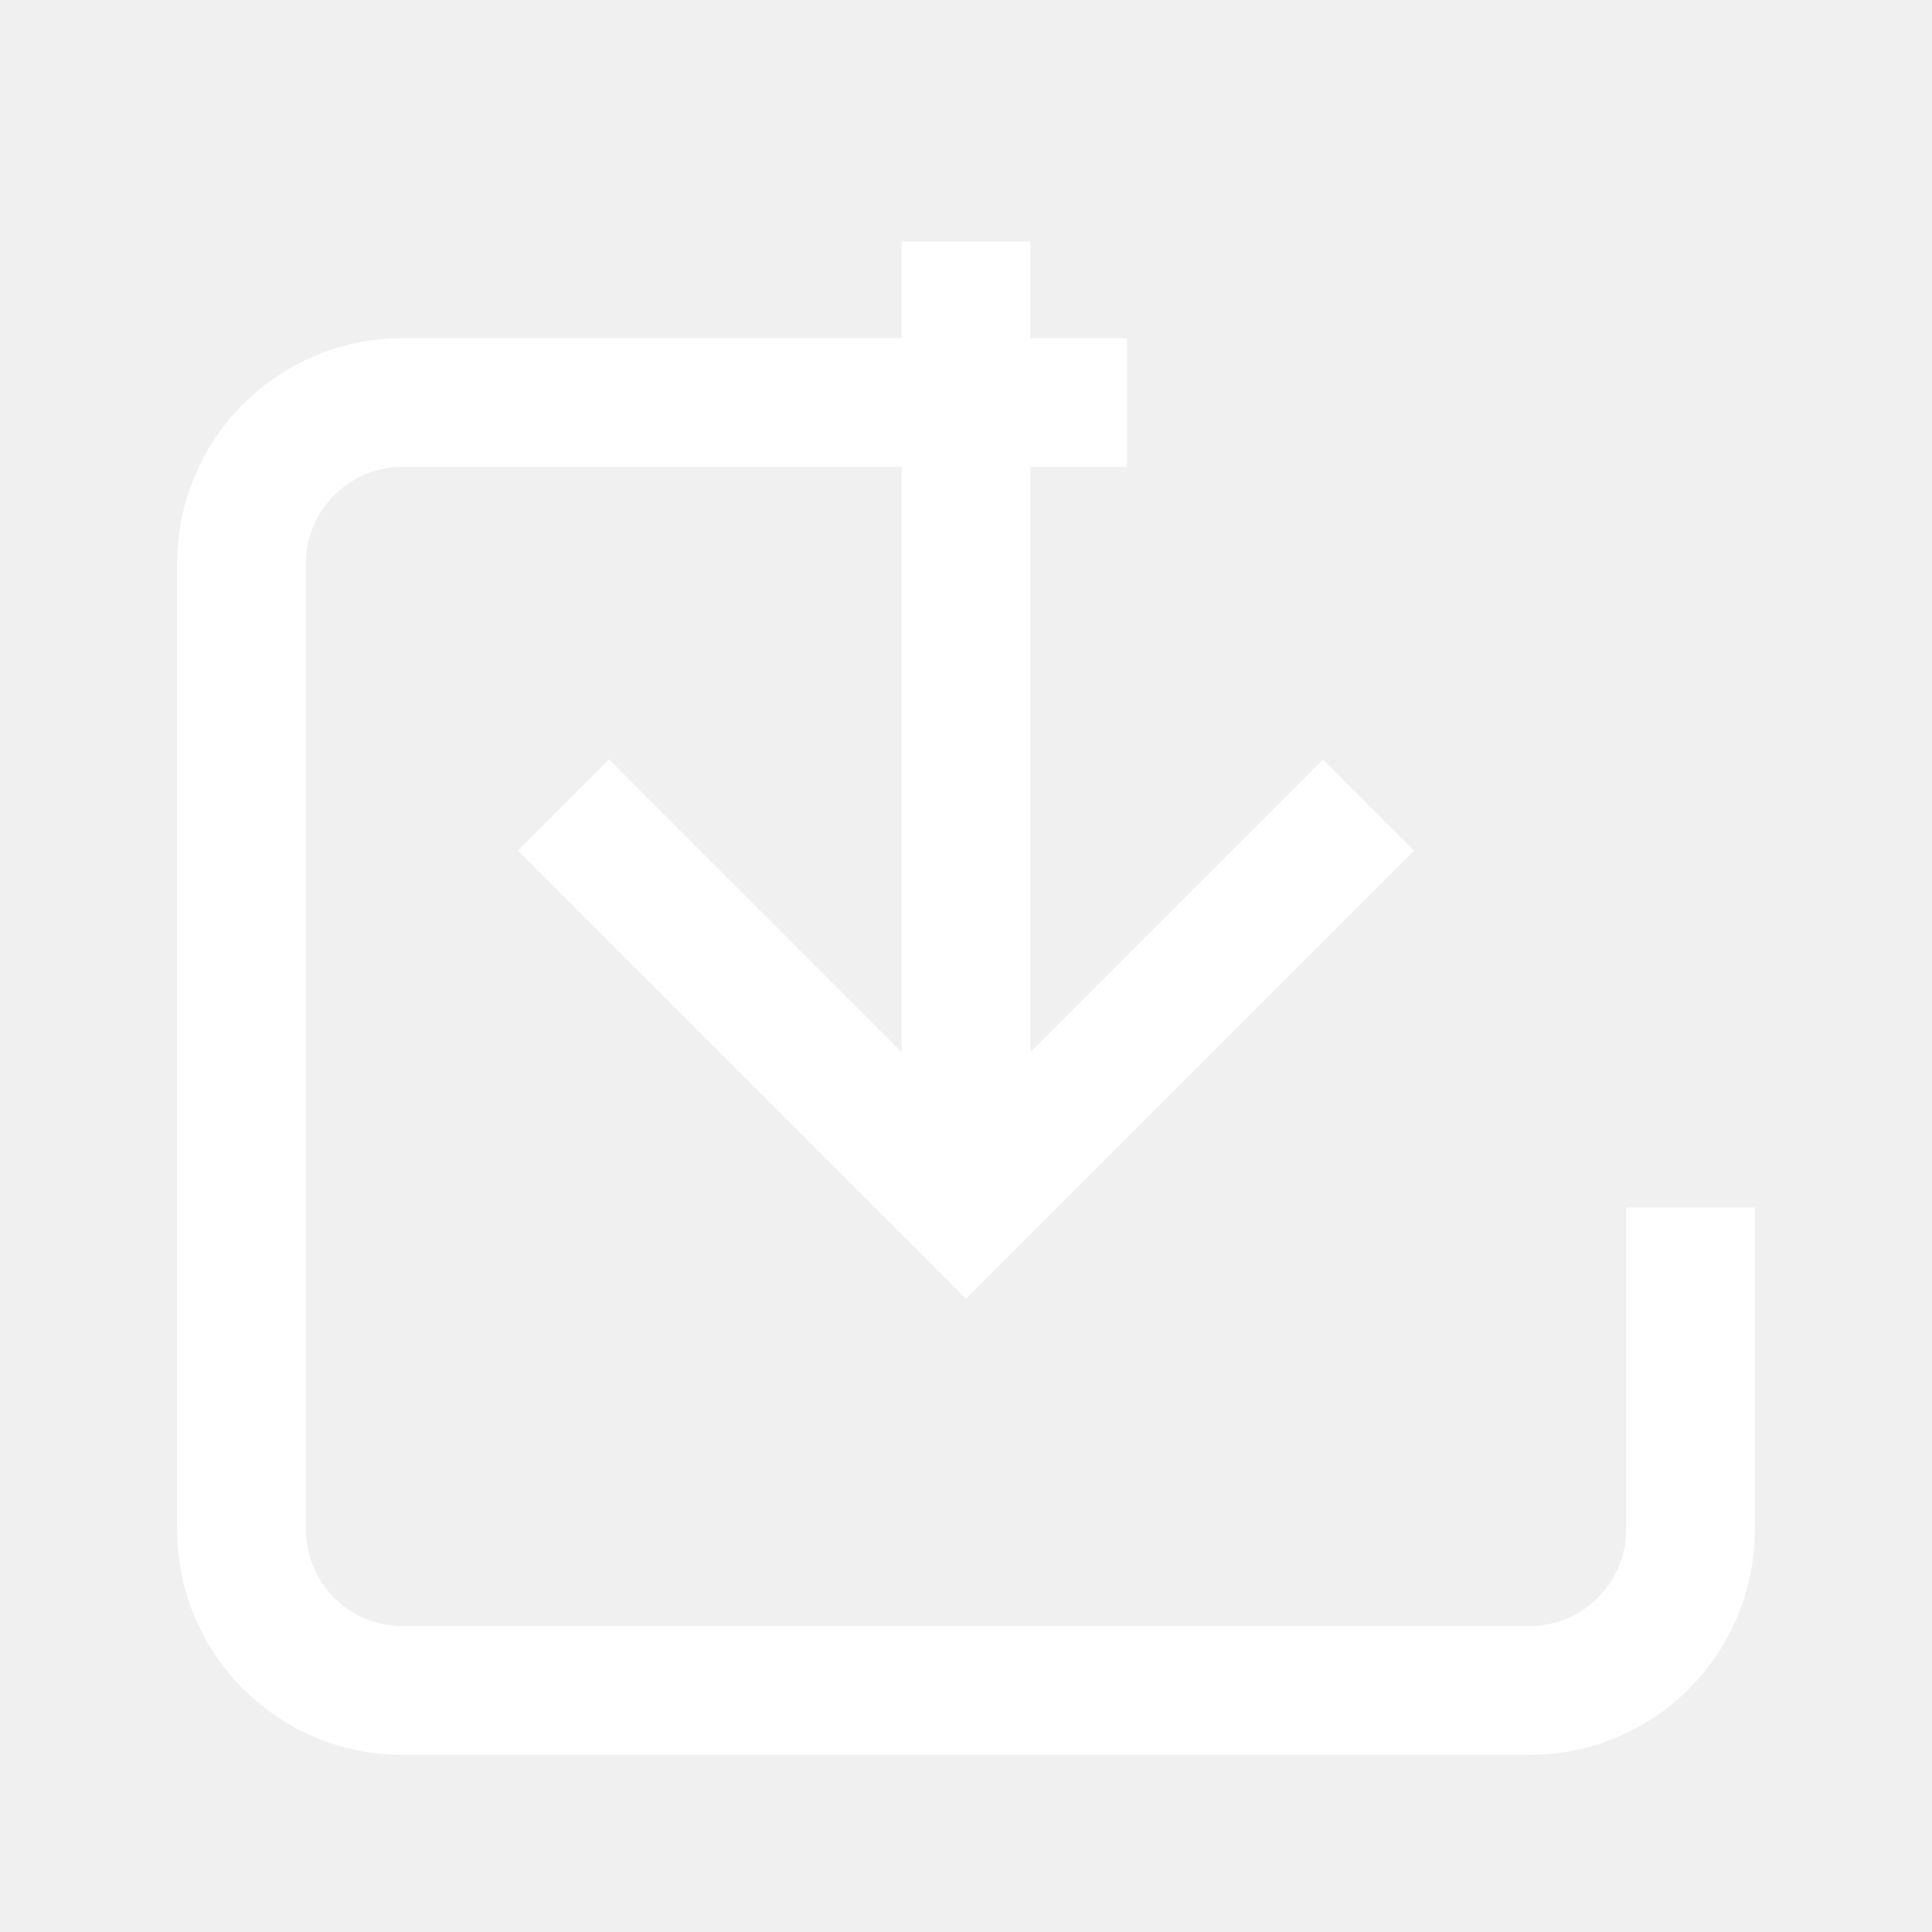
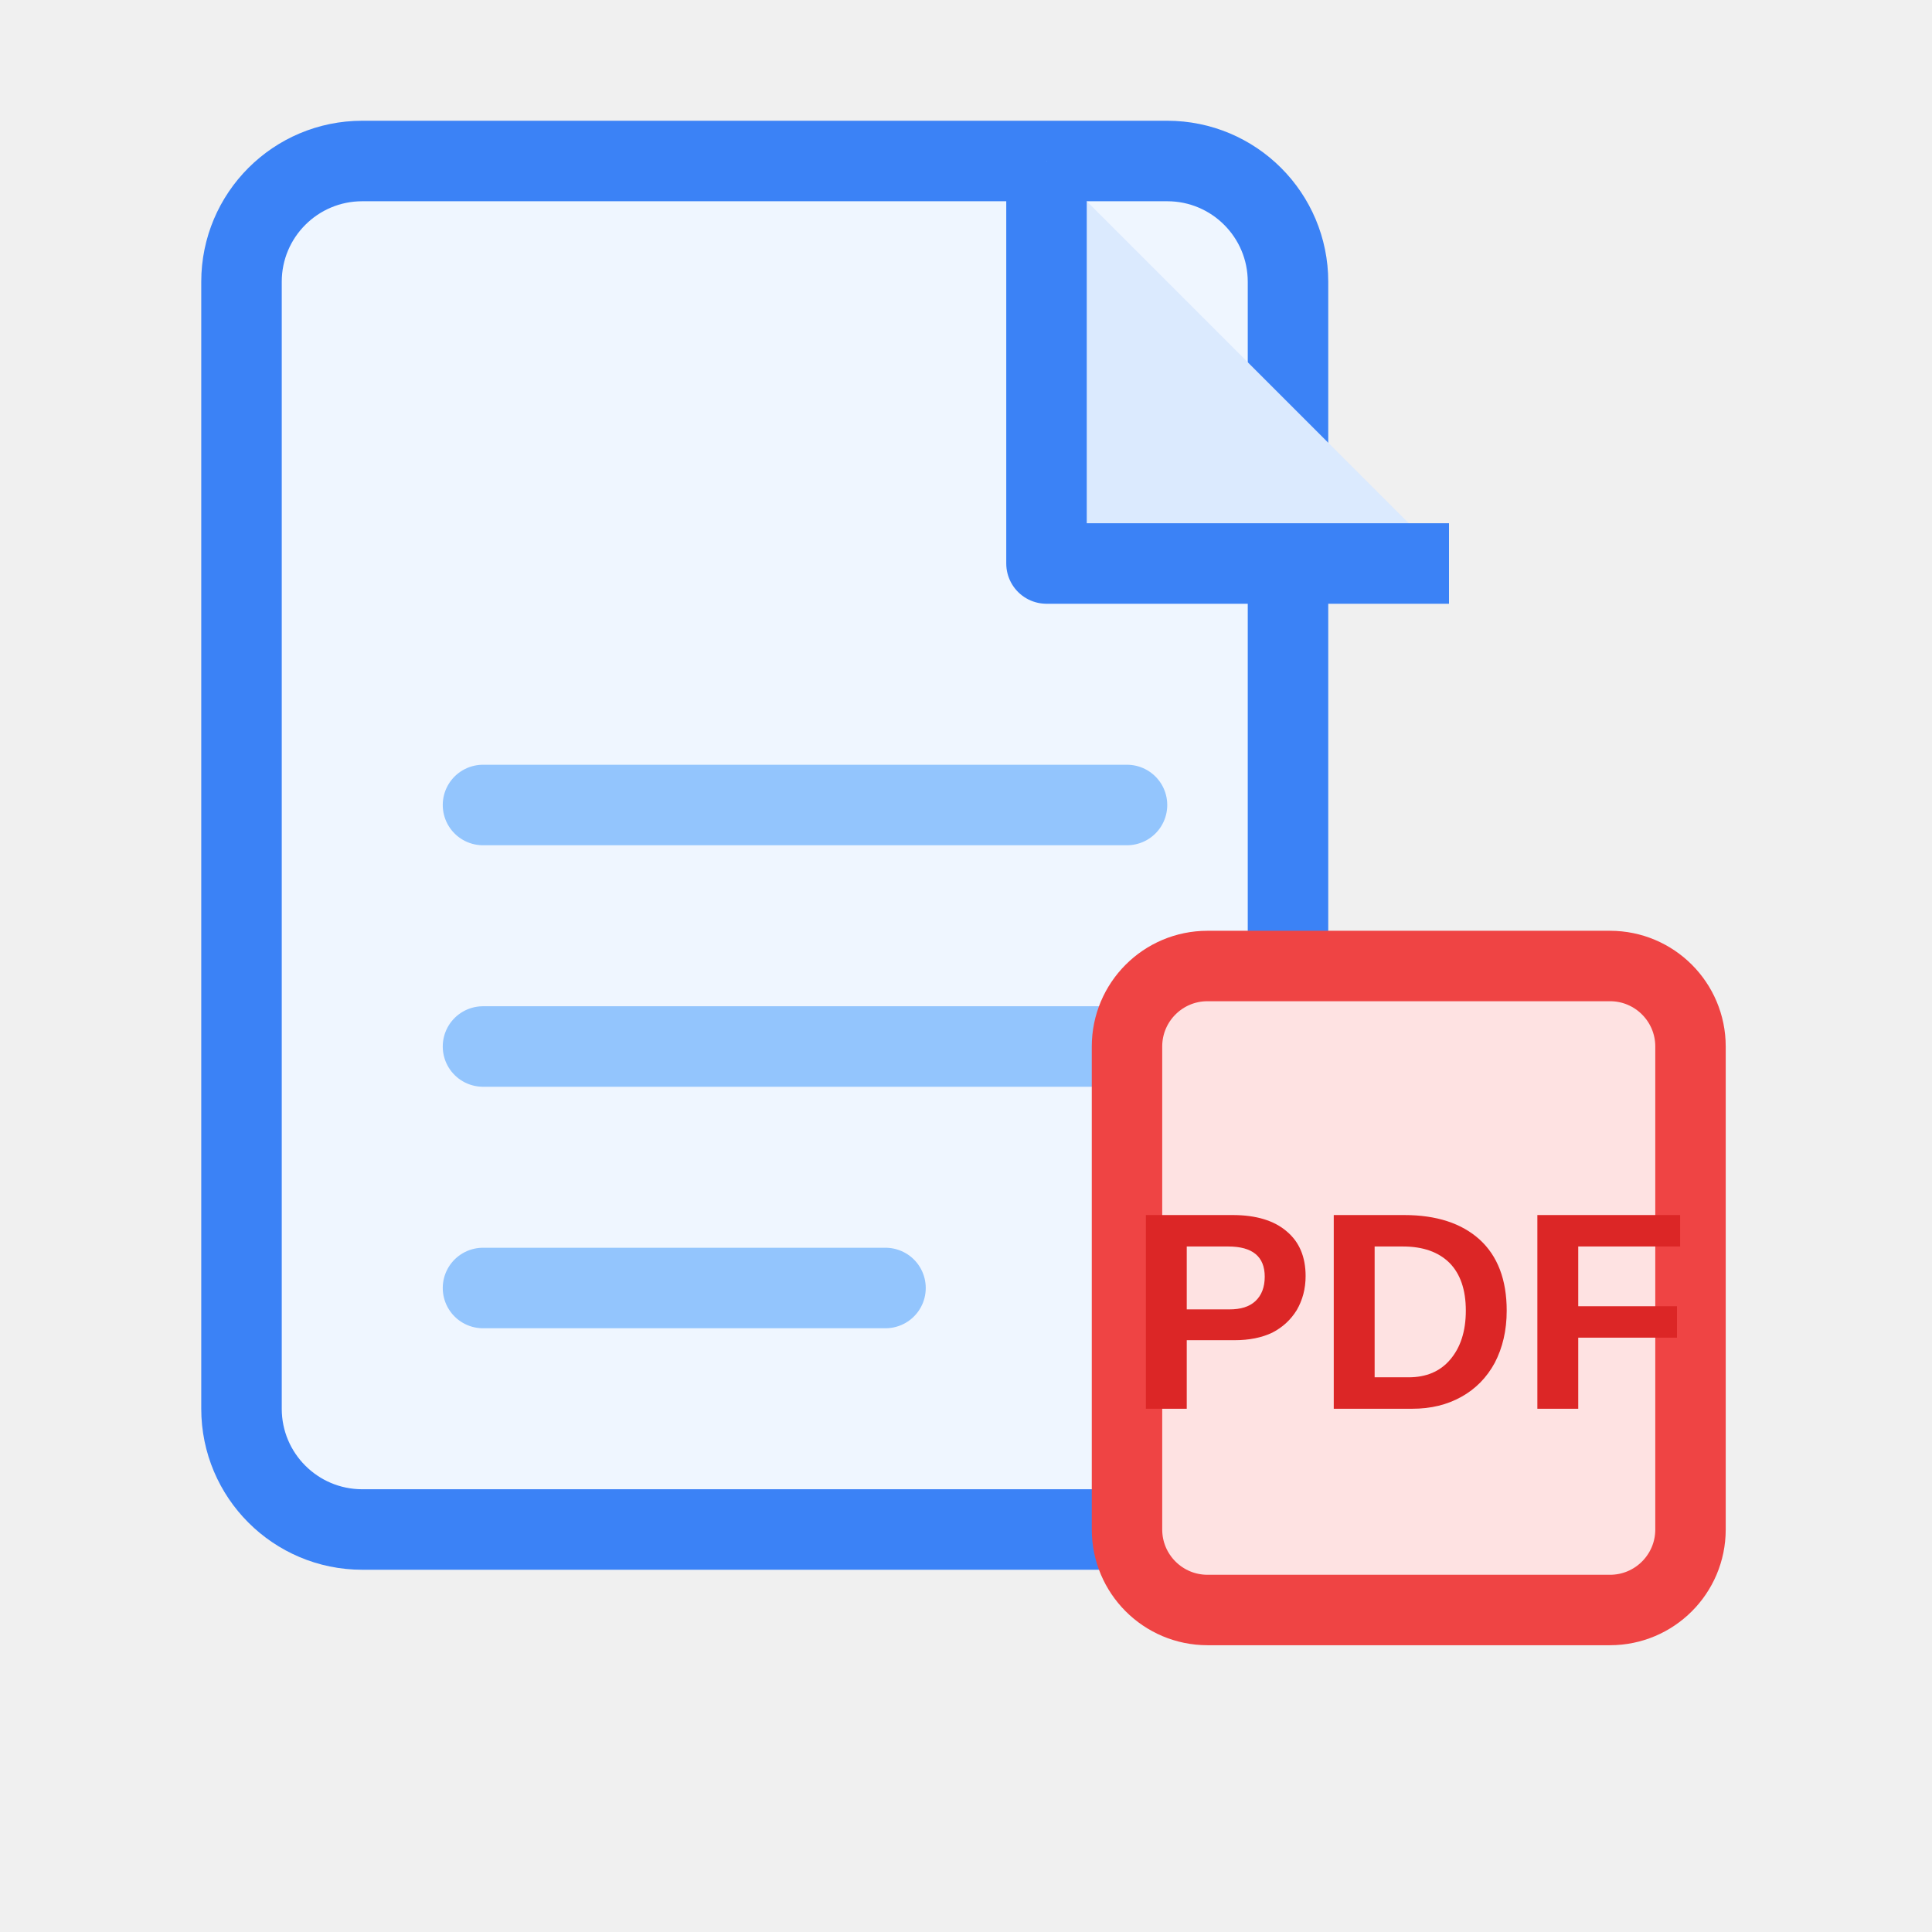
- <svg xmlns="http://www.w3.org/2000/svg" viewBox="0 0 24 24" fill="none" stroke="#ffffff" stroke-width="1.6">
-   <path d="M21 15v4a2 2 0 0 1-2 2H5a2 2 0 0 1-2-2V7a2 2 0 0 1 2-2h9" />
-   <polyline points="7 10 12 15 17 10" />
-   <line x1="12" y1="15" x2="12" y2="3" />
+ <svg xmlns="http://www.w3.org/2000/svg" viewBox="0 0 48 48" fill="none" aria-hidden="true">
+   <rect x="6" y="4" width="26" height="34" rx="3" fill="#EFF6FF" stroke="#3B82F6" stroke-width="2" />
+   <path d="M26 4v10h10" fill="#DBEAFE" stroke="#3B82F6" stroke-width="2" stroke-linejoin="round" />
+   <line x1="12" y1="20" x2="28" y2="20" stroke="#93C5FD" stroke-width="2" stroke-linecap="round" />
+   <line x1="12" y1="26" x2="28" y2="26" stroke="#93C5FD" stroke-width="2" stroke-linecap="round" />
+   <line x1="12" y1="32" x2="22" y2="32" stroke="#93C5FD" stroke-width="2" stroke-linecap="round" />
+   <rect x="28" y="24" width="14" height="16" rx="2" fill="#FEE2E2" stroke="#EF4444" stroke-width="1.75" />
+   <text x="35" y="35" text-anchor="middle" font-family="Arial, Helvetica, sans-serif" font-size="7" font-weight="700" fill="#DC2626">PDF</text>
</svg>
